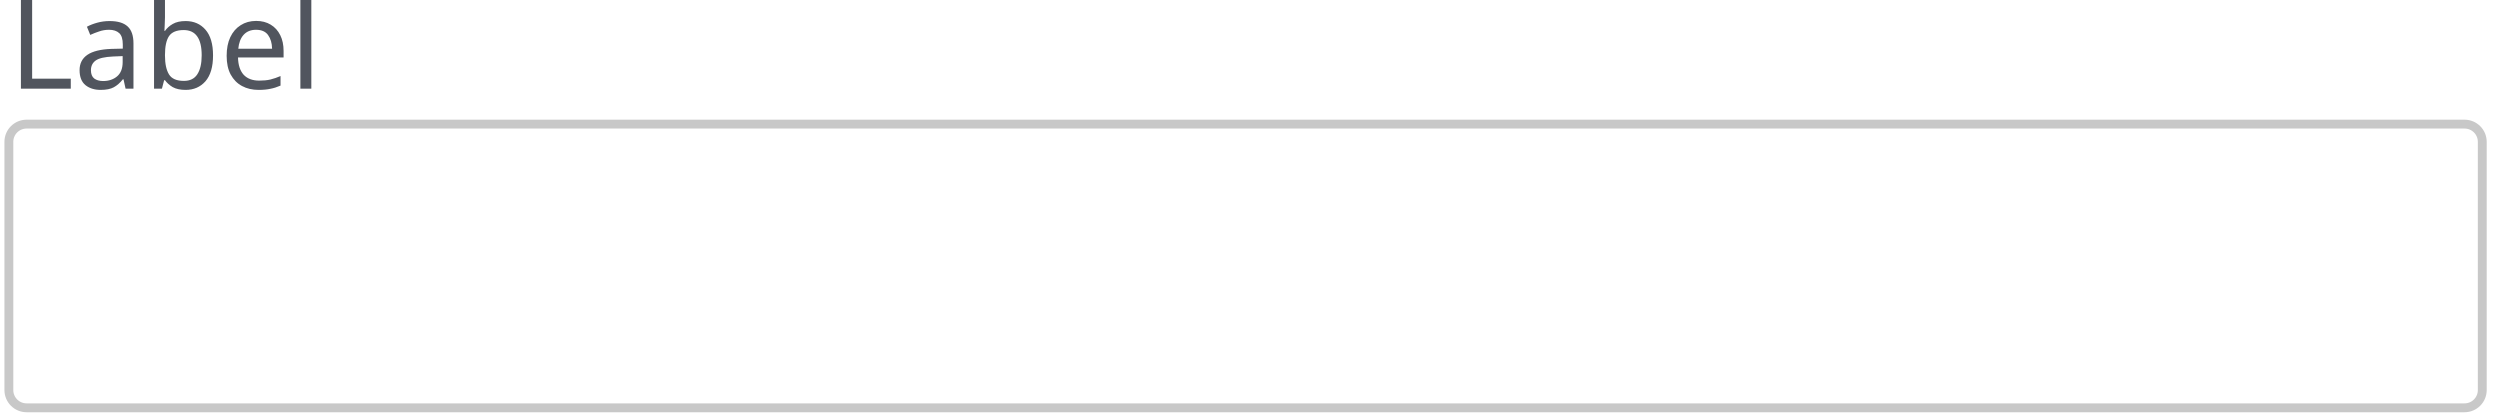
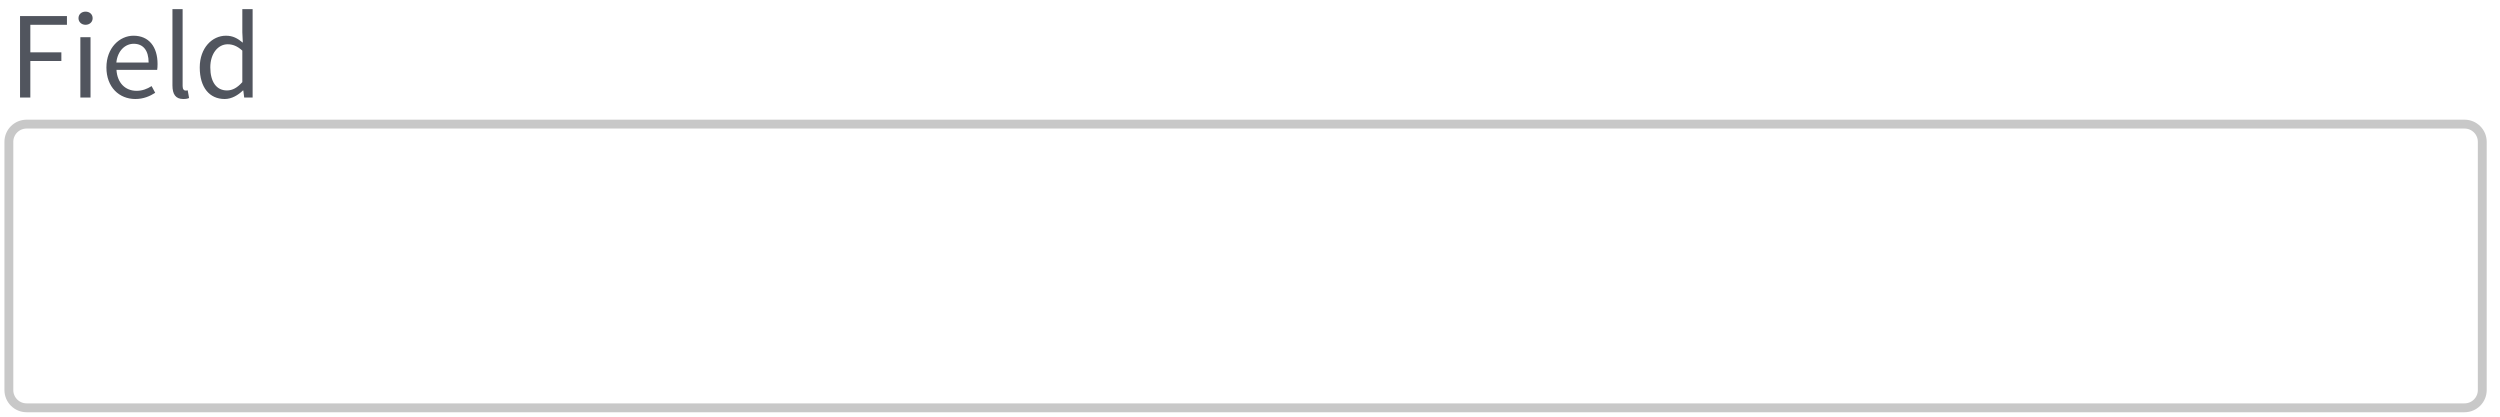
<svg xmlns="http://www.w3.org/2000/svg" width="282" height="47" viewBox="0 0 282 47">
-   <g fill="none" fill-rule="evenodd" transform="translate(1 -4)">
-     <text fill="#272C37" font-family="SourceSansPro-Regular, Source Sans Pro" font-size="14" opacity=".803">
-       <tspan x="0" y="14">Label</tspan>
-     </text>
-     <rect width="279" height="32" y="18" stroke="#C8C8C8" rx="2" />
+   <g fill="none" fill-rule="evenodd">
+     <rect width="279" height="32" stroke="#C8C8C8" rx="2" transform="translate(1 14)" />
+     <path fill="#51555E" fill-rule="nonzero" d="M3.422,11 L3.422,6.884 L6.922,6.884 L6.922,5.904 L3.422,5.904 L3.422,2.796 L7.552,2.796 L7.552,1.816 L2.26,1.816 L2.26,11 L3.422,11 Z M9.652,2.796 C10.1,2.796 10.45,2.488 10.45,2.054 C10.45,1.606 10.1,1.312 9.652,1.312 C9.204,1.312 8.854,1.606 8.854,2.054 C8.854,2.488 9.204,2.796 9.652,2.796 Z M10.212,11 L10.212,4.196 L9.064,4.196 L9.064,11 L10.212,11 Z M15.266,11.168 C16.19,11.168 16.918,10.846 17.506,10.468 L17.1,9.712 C16.596,10.034 16.05,10.244 15.406,10.244 C14.104,10.244 13.222,9.32 13.138,7.878 L17.73,7.878 C17.758,7.71 17.772,7.458 17.772,7.22 C17.772,5.274 16.792,4.028 15.056,4.028 C13.502,4.028 12.004,5.386 12.004,7.612 C12.004,9.838 13.446,11.168 15.266,11.168 Z M16.764,7.052 L13.124,7.052 C13.264,5.708 14.132,4.938 15.084,4.938 C16.148,4.938 16.764,5.68 16.764,7.052 Z M20.67,11.168 C20.978,11.168 21.174,11.126 21.328,11.056 L21.174,10.188 C21.048,10.216 20.992,10.216 20.922,10.216 C20.754,10.216 20.6,10.076 20.6,9.712 L20.6,1.032 L19.452,1.032 L19.452,9.628 C19.452,10.622 19.802,11.168 20.67,11.168 Z M25.346,11.168 C26.144,11.168 26.872,10.72 27.404,10.202 L27.446,10.202 L27.544,11 L28.496,11 L28.496,1.032 L27.334,1.032 L27.334,3.65 L27.39,4.812 C26.788,4.322 26.27,4.028 25.486,4.028 C23.932,4.028 22.532,5.4 22.532,7.612 C22.532,9.88 23.638,11.168 25.346,11.168 Z M25.598,10.202 C24.408,10.202 23.722,9.222 23.722,7.598 C23.722,6.044 24.59,4.994 25.682,4.994 C26.242,4.994 26.76,5.19 27.334,5.708 L27.334,9.264 C26.774,9.894 26.228,10.202 25.598,10.202 Z" />
  </g>
</svg>
